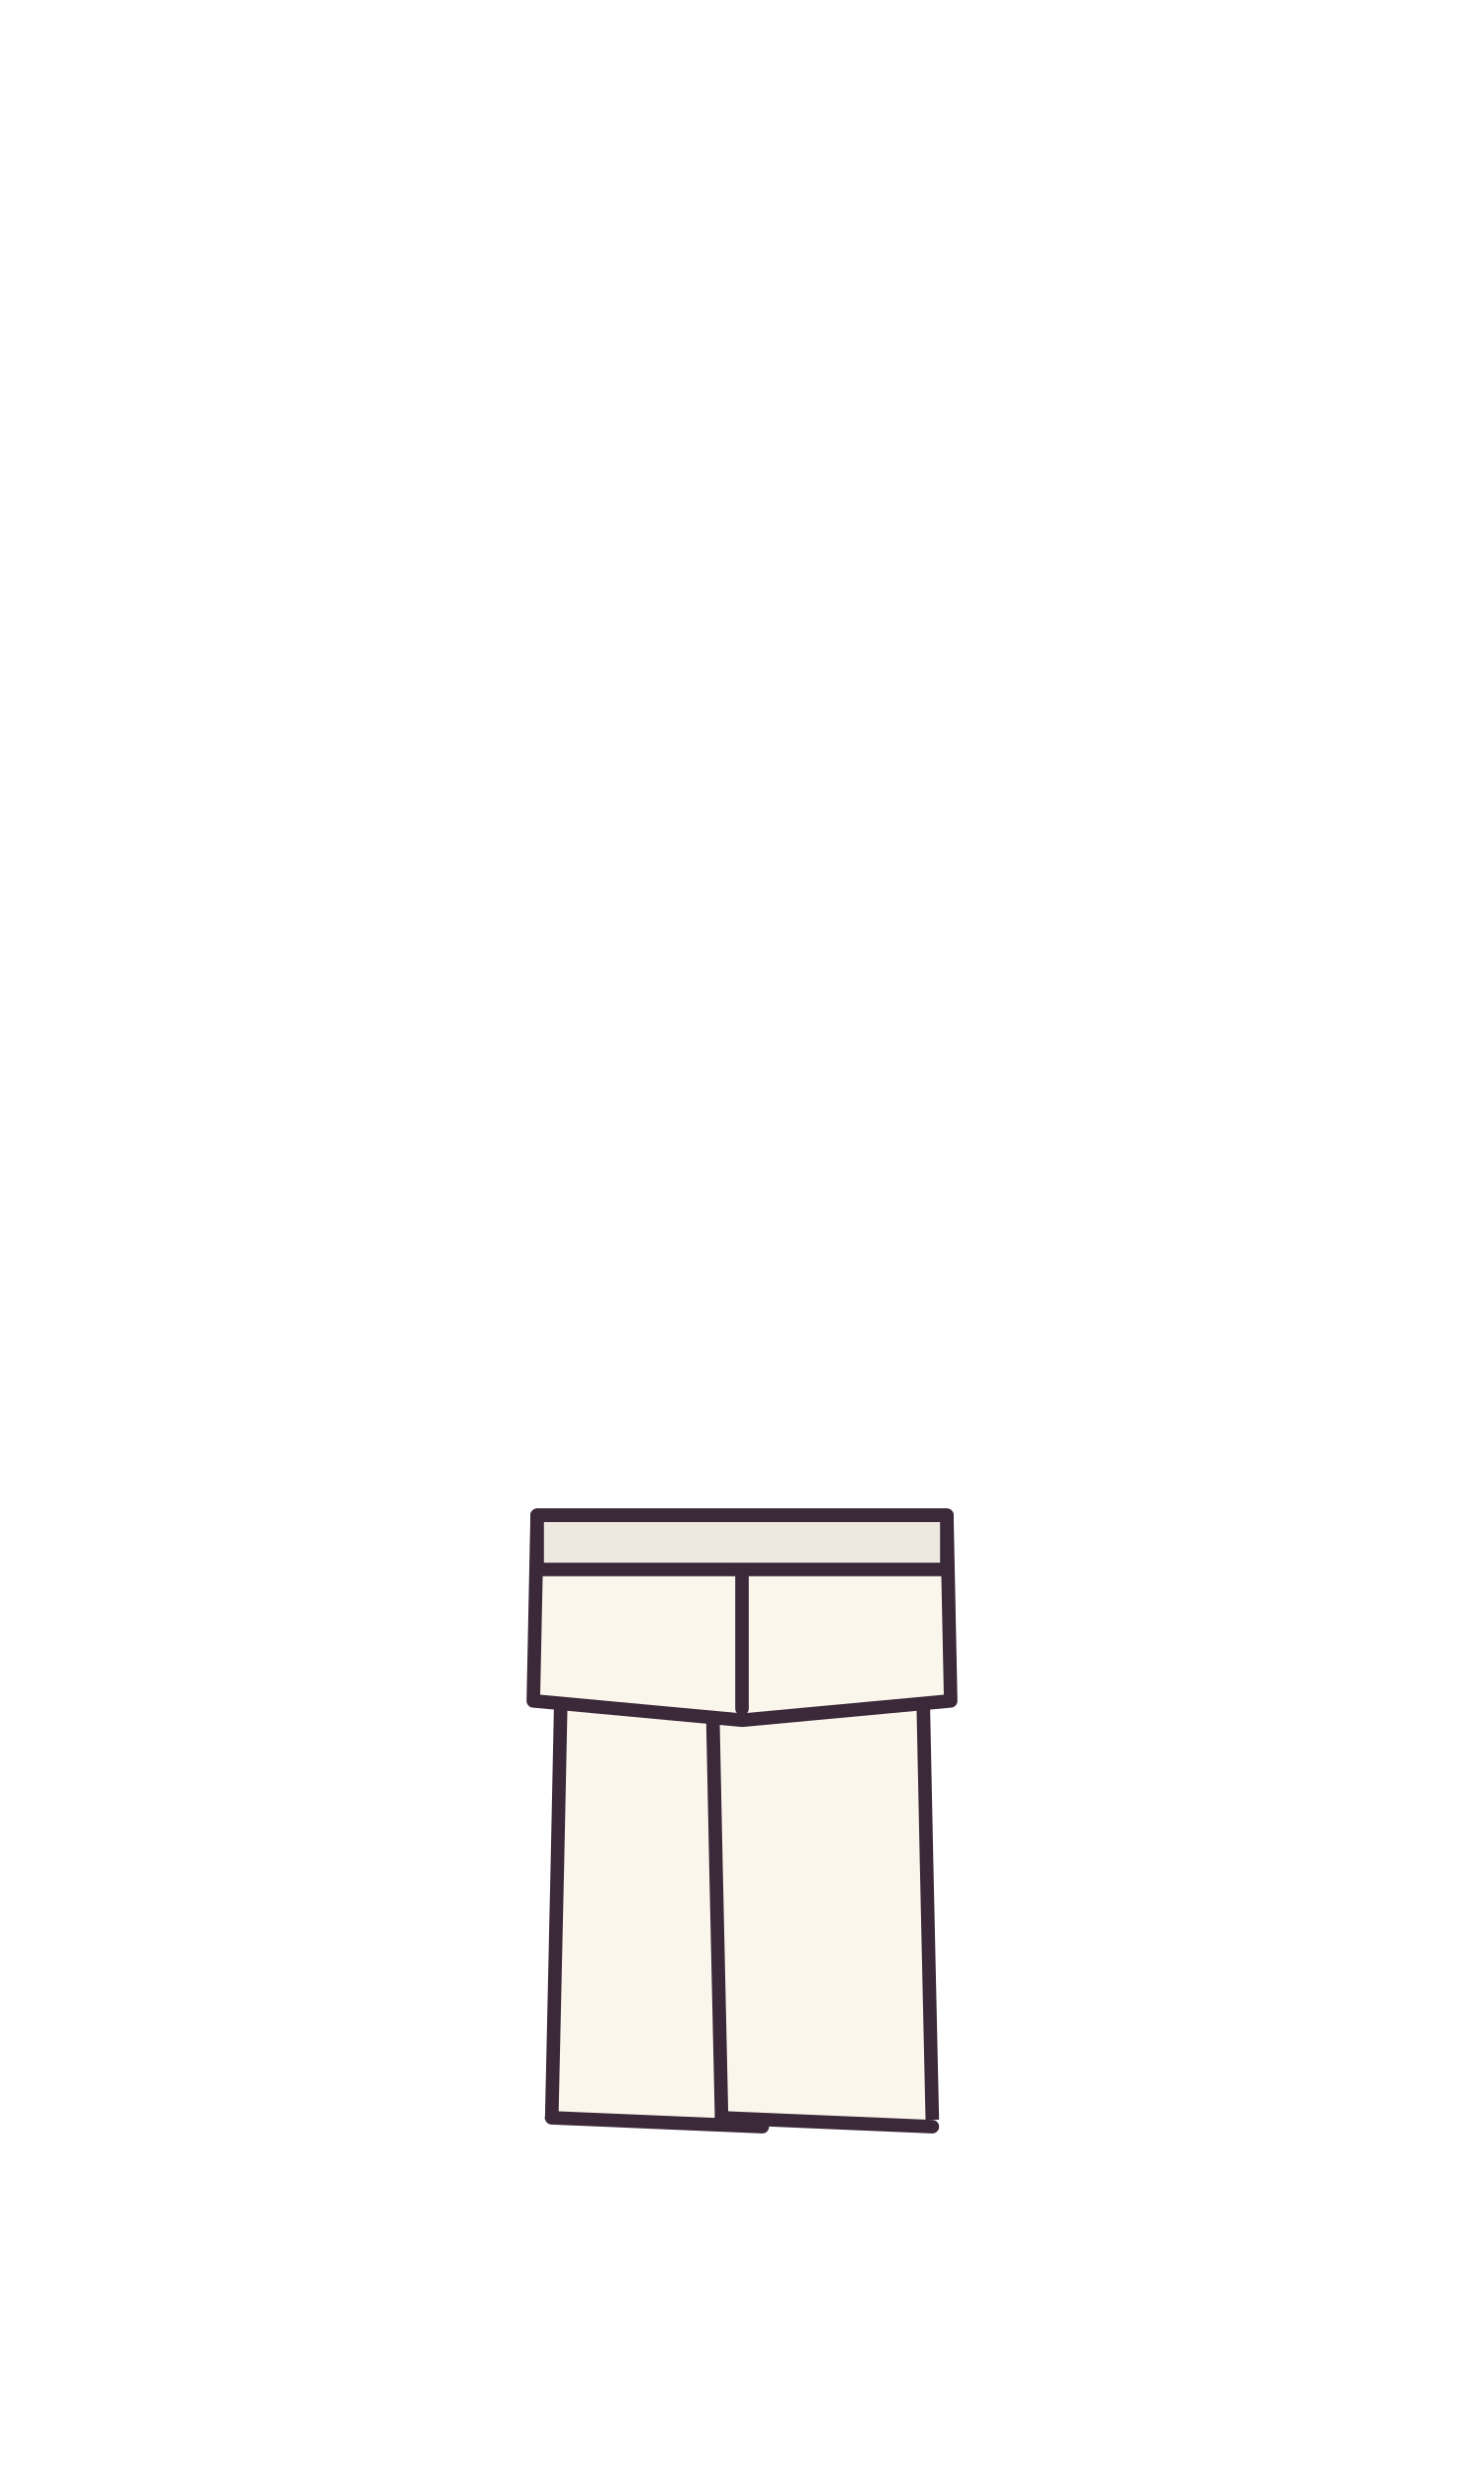
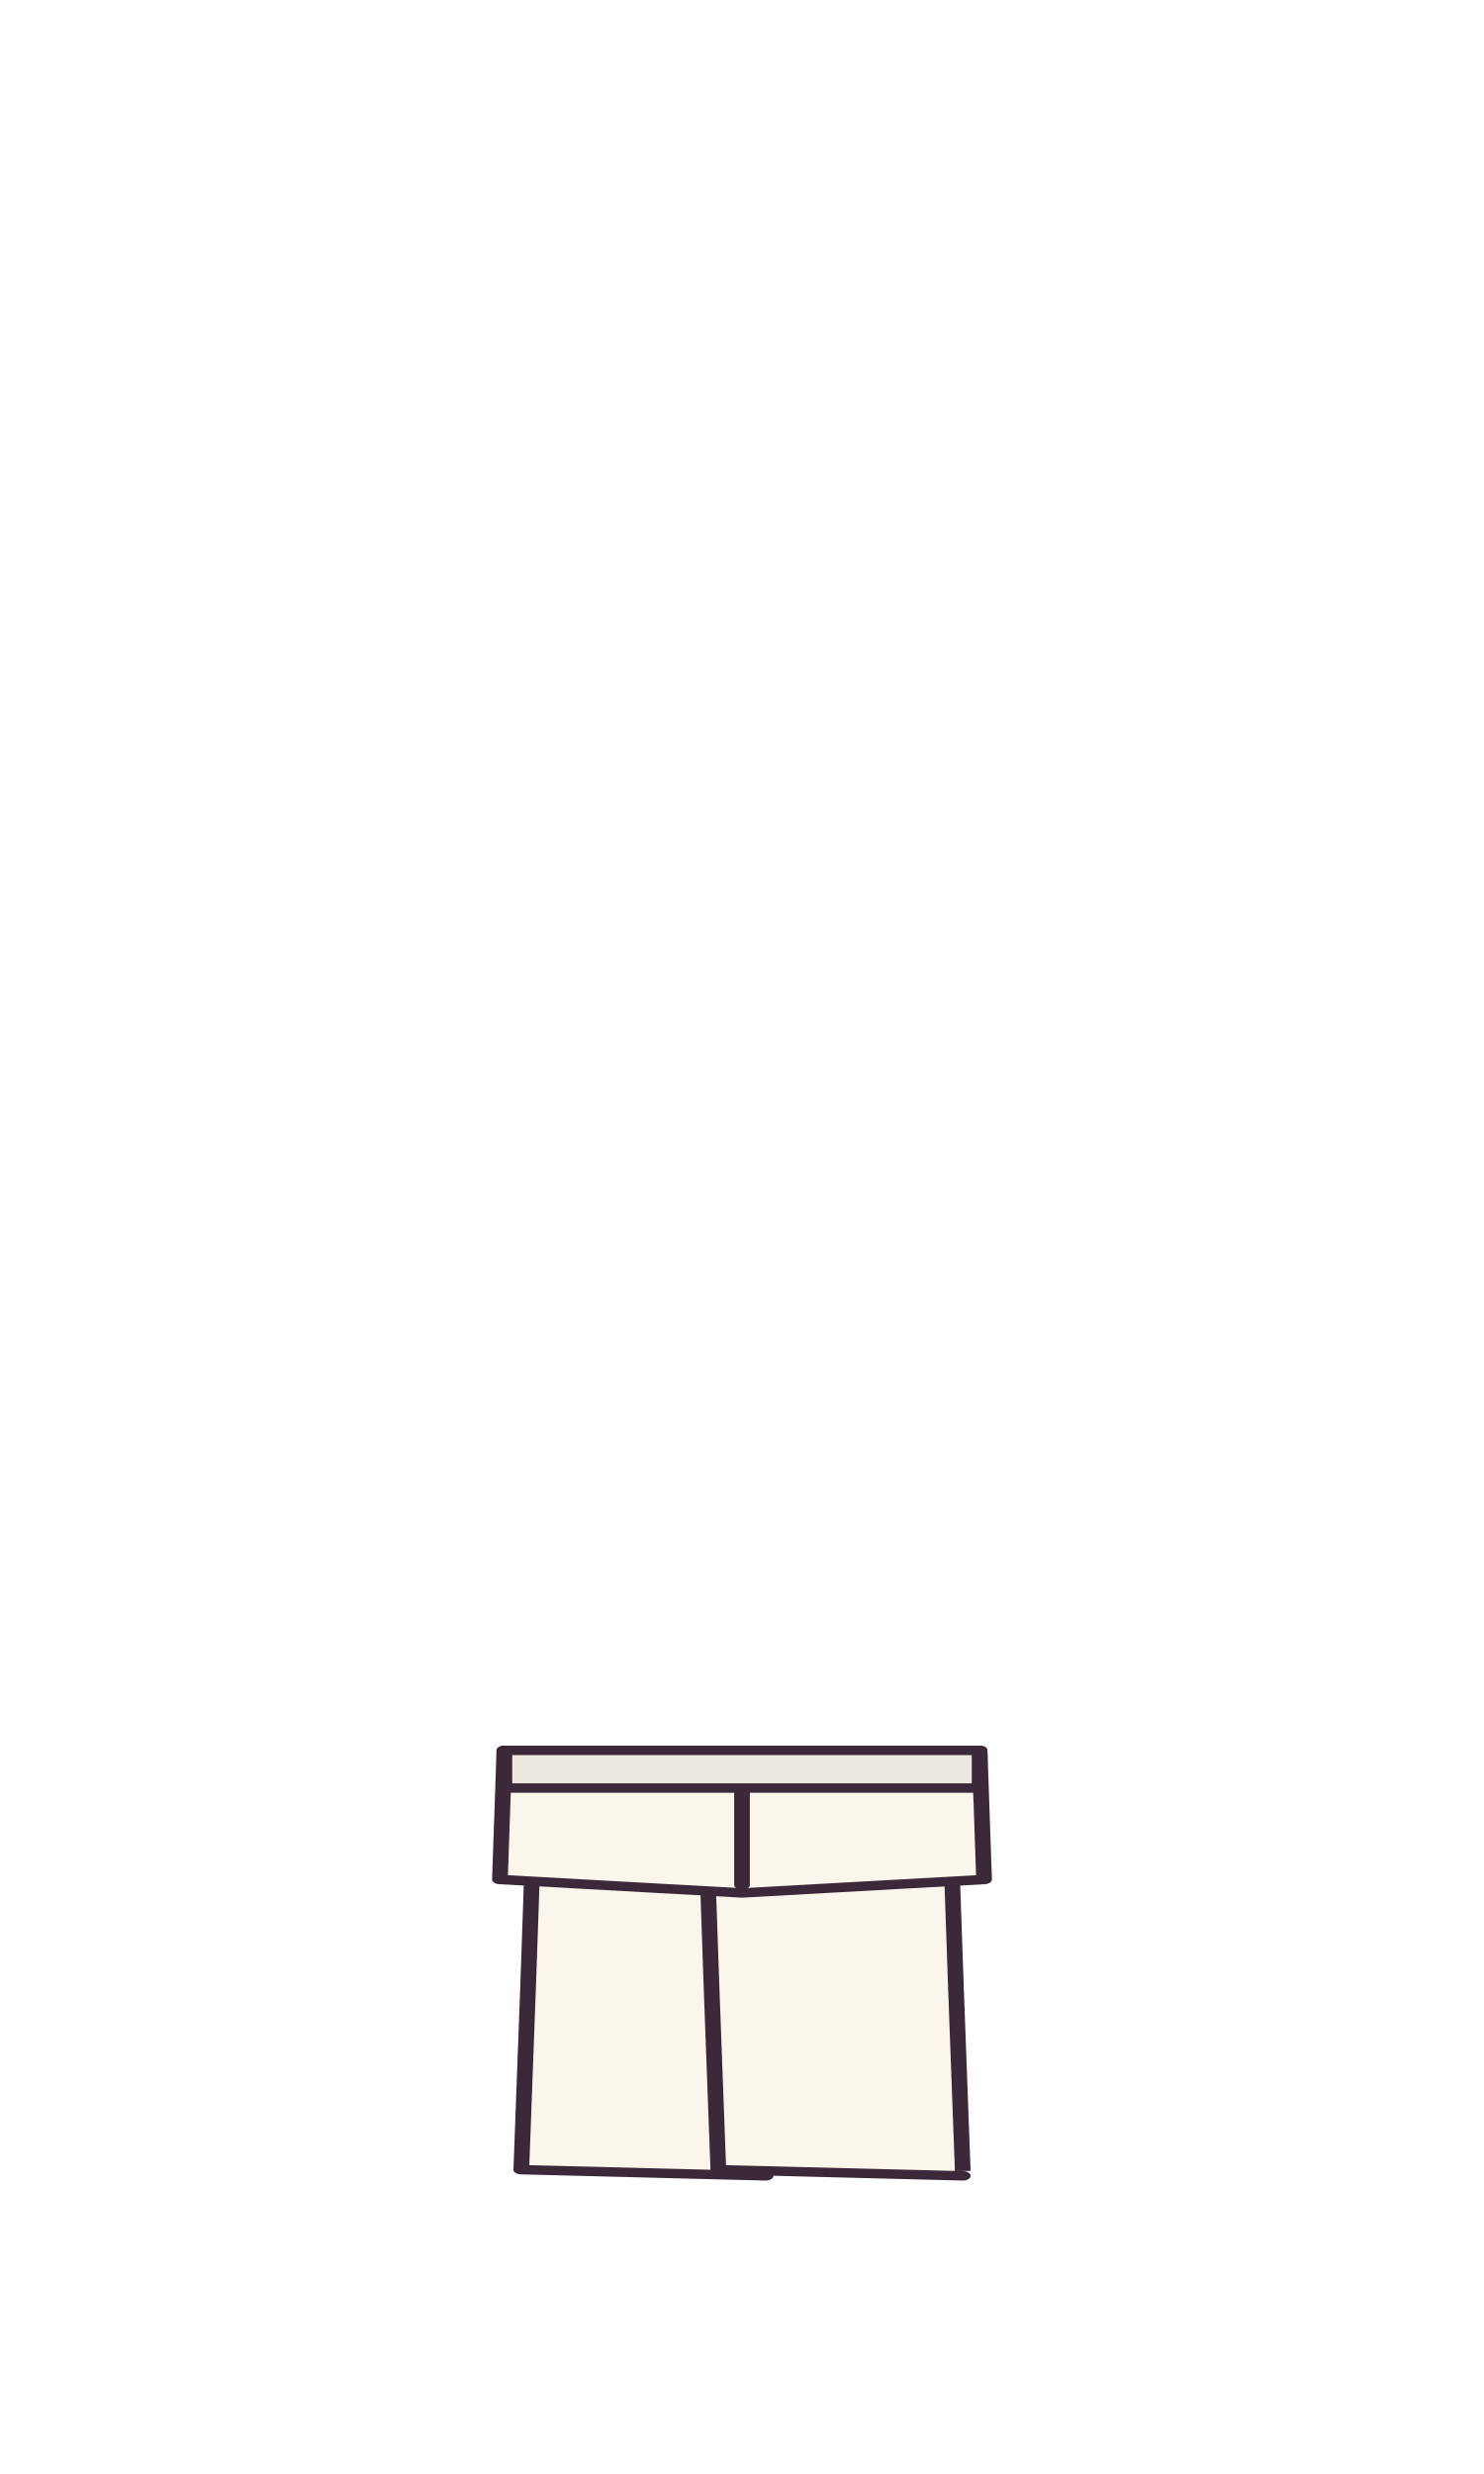
<svg xmlns="http://www.w3.org/2000/svg" width="768" height="1280" viewBox="0 0 768 1280">
-   <g stroke-linejoin="round" stroke-linecap="round">
-     <path d="M346 820 Q343 968 340 1098" fill="none" stroke="#3b2838" stroke-width="116" stroke-linecap="butt" />
-     <path d="M346 820 Q343 968 340 1098" fill="none" stroke="#fbf6ec" stroke-width="102" stroke-linecap="butt" />
-     <path d="M422 820 Q425 968 428 1098" fill="none" stroke="#3b2838" stroke-width="116" stroke-linecap="butt" />
-     <path d="M422 820 Q425 968 428 1098" fill="none" stroke="#fbf6ec" stroke-width="102" stroke-linecap="butt" />
-     <path d="M278 784 L490 784 L492 880 L384 890 L276 880 Z" fill="#fbf6ec" stroke="#3b2838" stroke-width="7" />
-     <path d="M384 812 L384 884" fill="none" stroke="#3b2838" stroke-width="7" />
-     <path d="M285.5 1095.7 L394.5 1100.3" fill="none" stroke="#3b2838" stroke-width="7" />
-     <path d="M373.5 1095.7 L482.5 1100.3" fill="none" stroke="#3b2838" stroke-width="7" />
-     <path d="M278 784 L490 784 L490 812 L278 812 Z" fill="#eee9e0" stroke="#3b2838" stroke-width="7" />
+   <g transform="translate(384 1184) scale(1.16) translate(-384 -1184) translate(384 1184) scale(1.0 0.6) translate(-384 -1184)">
+     <g stroke-linejoin="round" stroke-linecap="round">
+       <path d="M346 820 Q343 968 340 1098" fill="none" stroke="#3b2838" stroke-width="116" stroke-linecap="butt" />
+       <path d="M346 820 Q343 968 340 1098" fill="none" stroke="#fbf6ec" stroke-width="102" stroke-linecap="butt" />
+       <path d="M422 820 Q425 968 428 1098" fill="none" stroke="#3b2838" stroke-width="116" stroke-linecap="butt" />
+       <path d="M422 820 Q425 968 428 1098" fill="none" stroke="#fbf6ec" stroke-width="102" stroke-linecap="butt" />
+       <path d="M278 784 L490 784 L492 880 L384 890 L276 880 Z" fill="#fbf6ec" stroke="#3b2838" stroke-width="7" />
+       <path d="M384 812 L384 884" fill="none" stroke="#3b2838" stroke-width="7" />
+       <path d="M285.5 1095.7 L394.5 1100.3" fill="none" stroke="#3b2838" stroke-width="7" />
+       <path d="M373.5 1095.7 L482.5 1100.3" fill="none" stroke="#3b2838" stroke-width="7" />
+       <path d="M278 784 L490 784 L490 812 L278 812 Z" fill="#eee9e0" stroke="#3b2838" stroke-width="7" />
+     </g>
  </g>
</svg>
